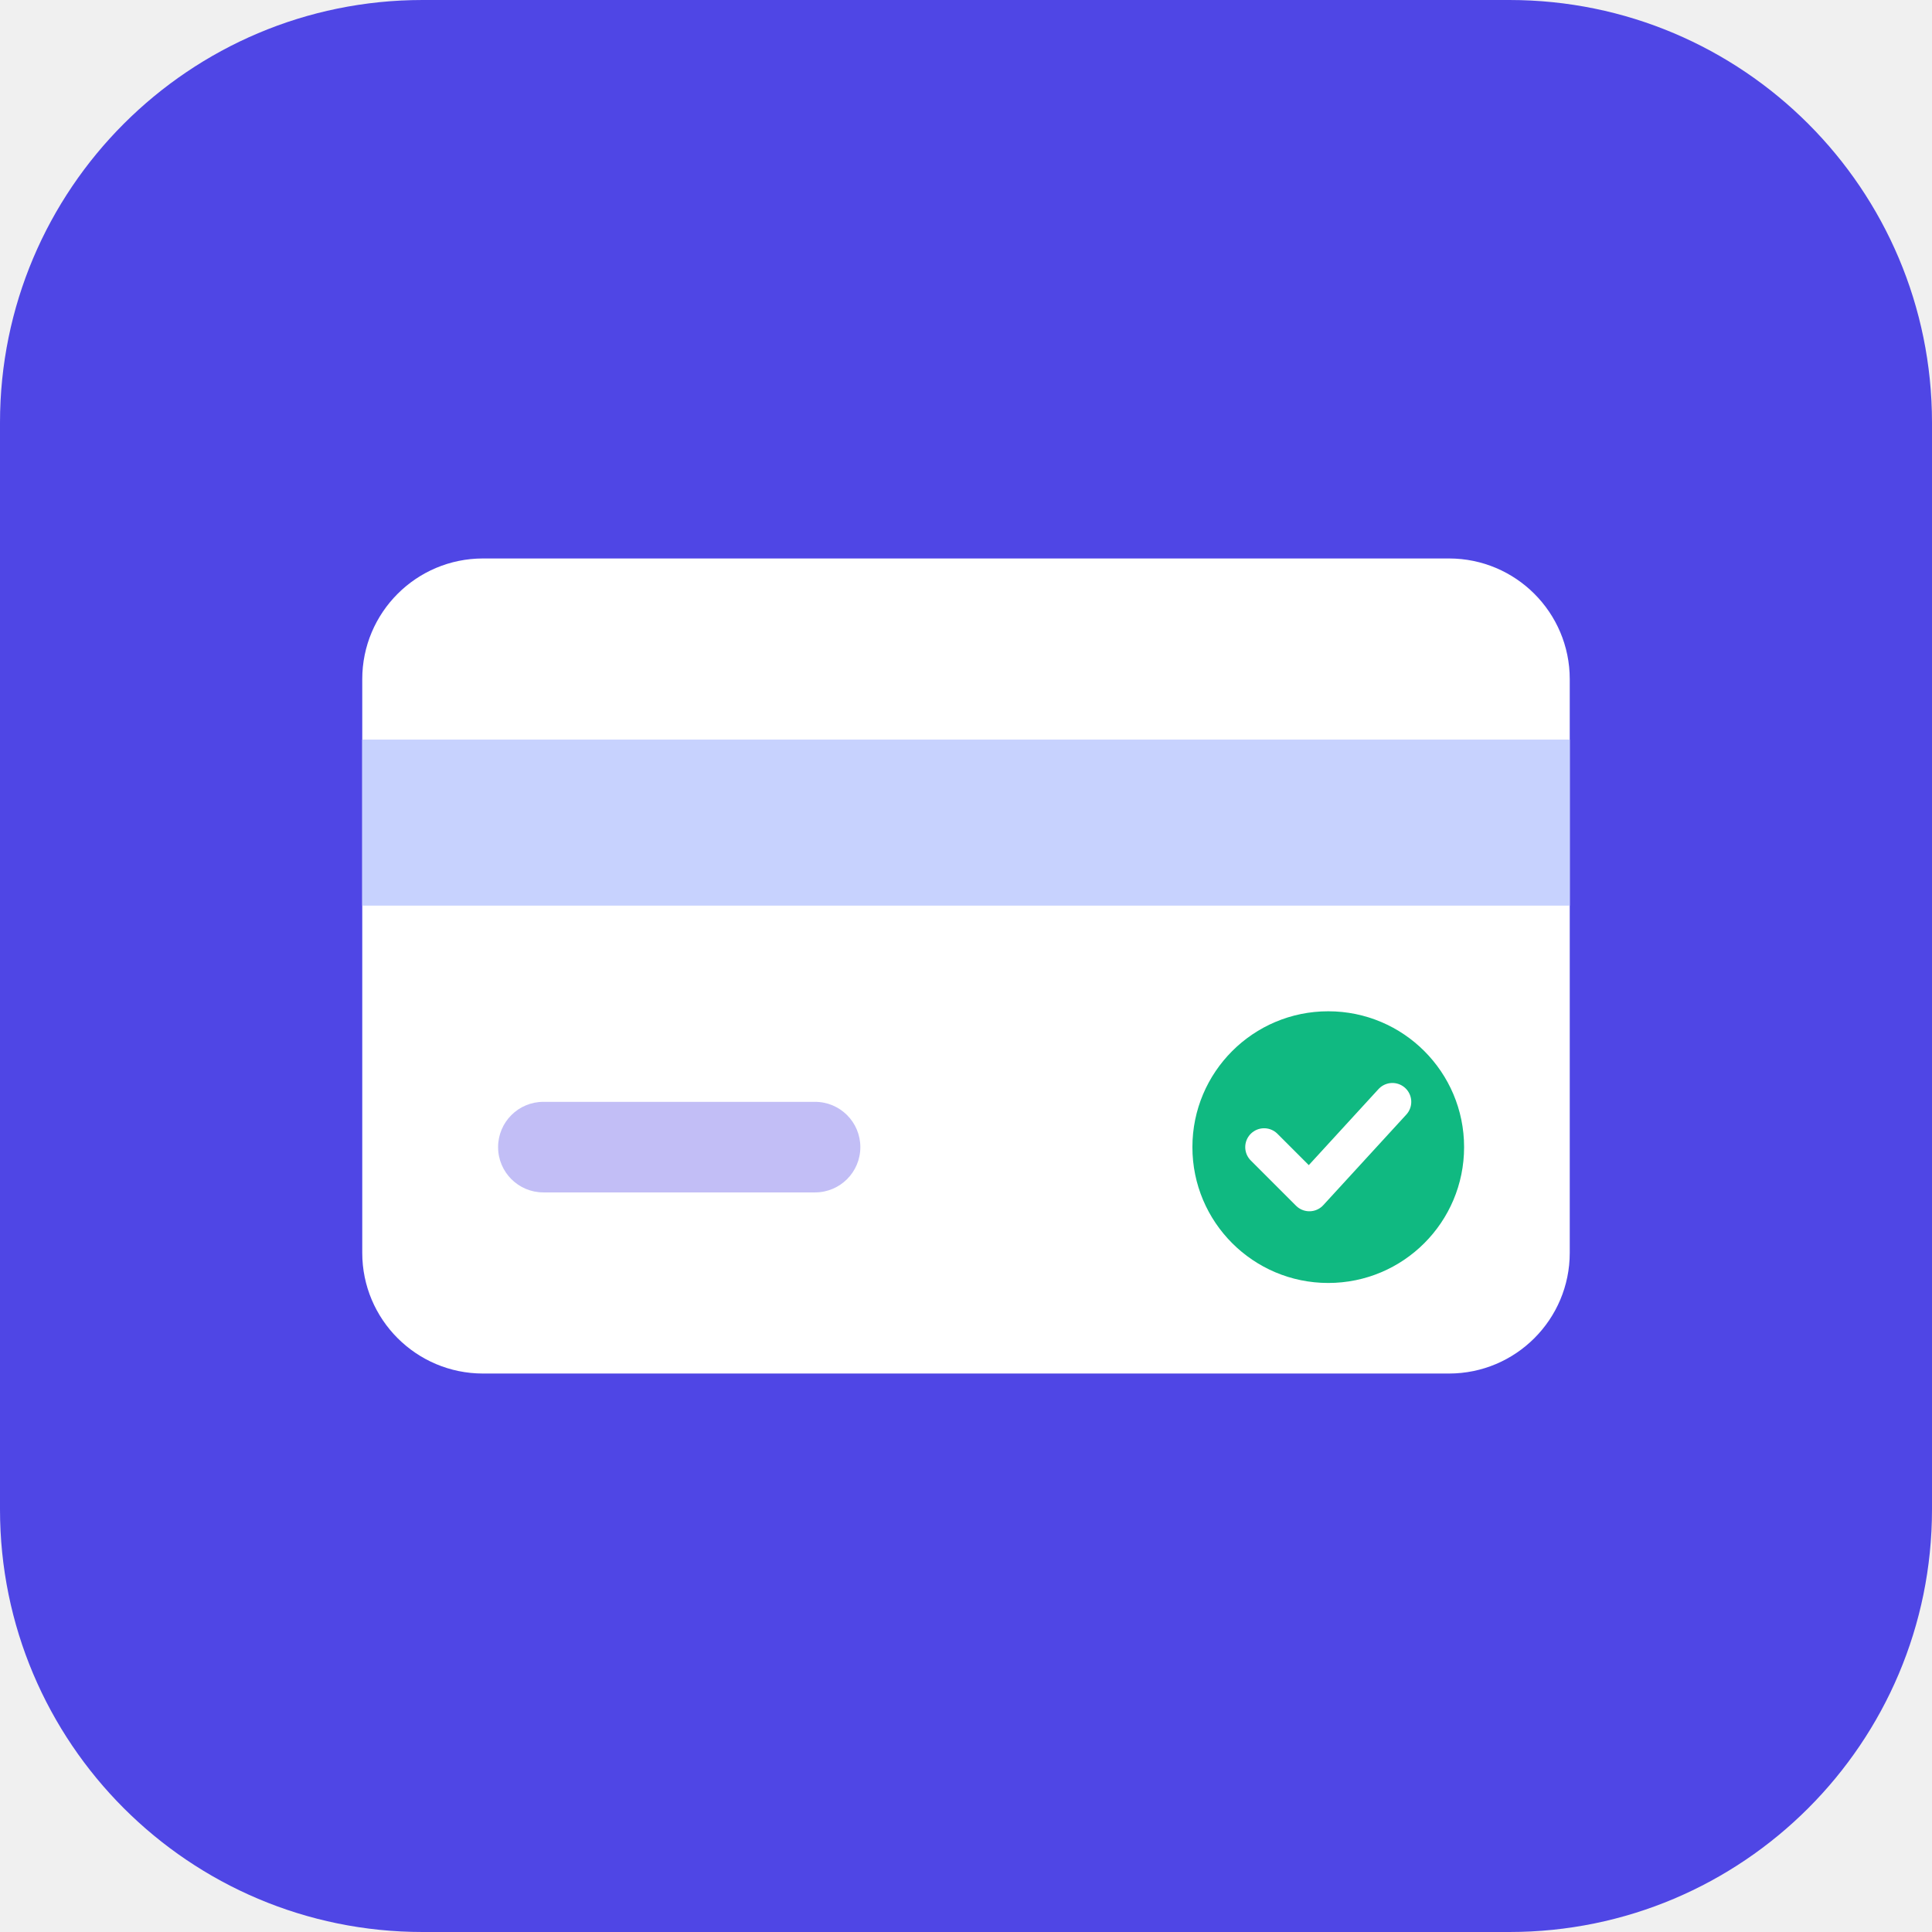
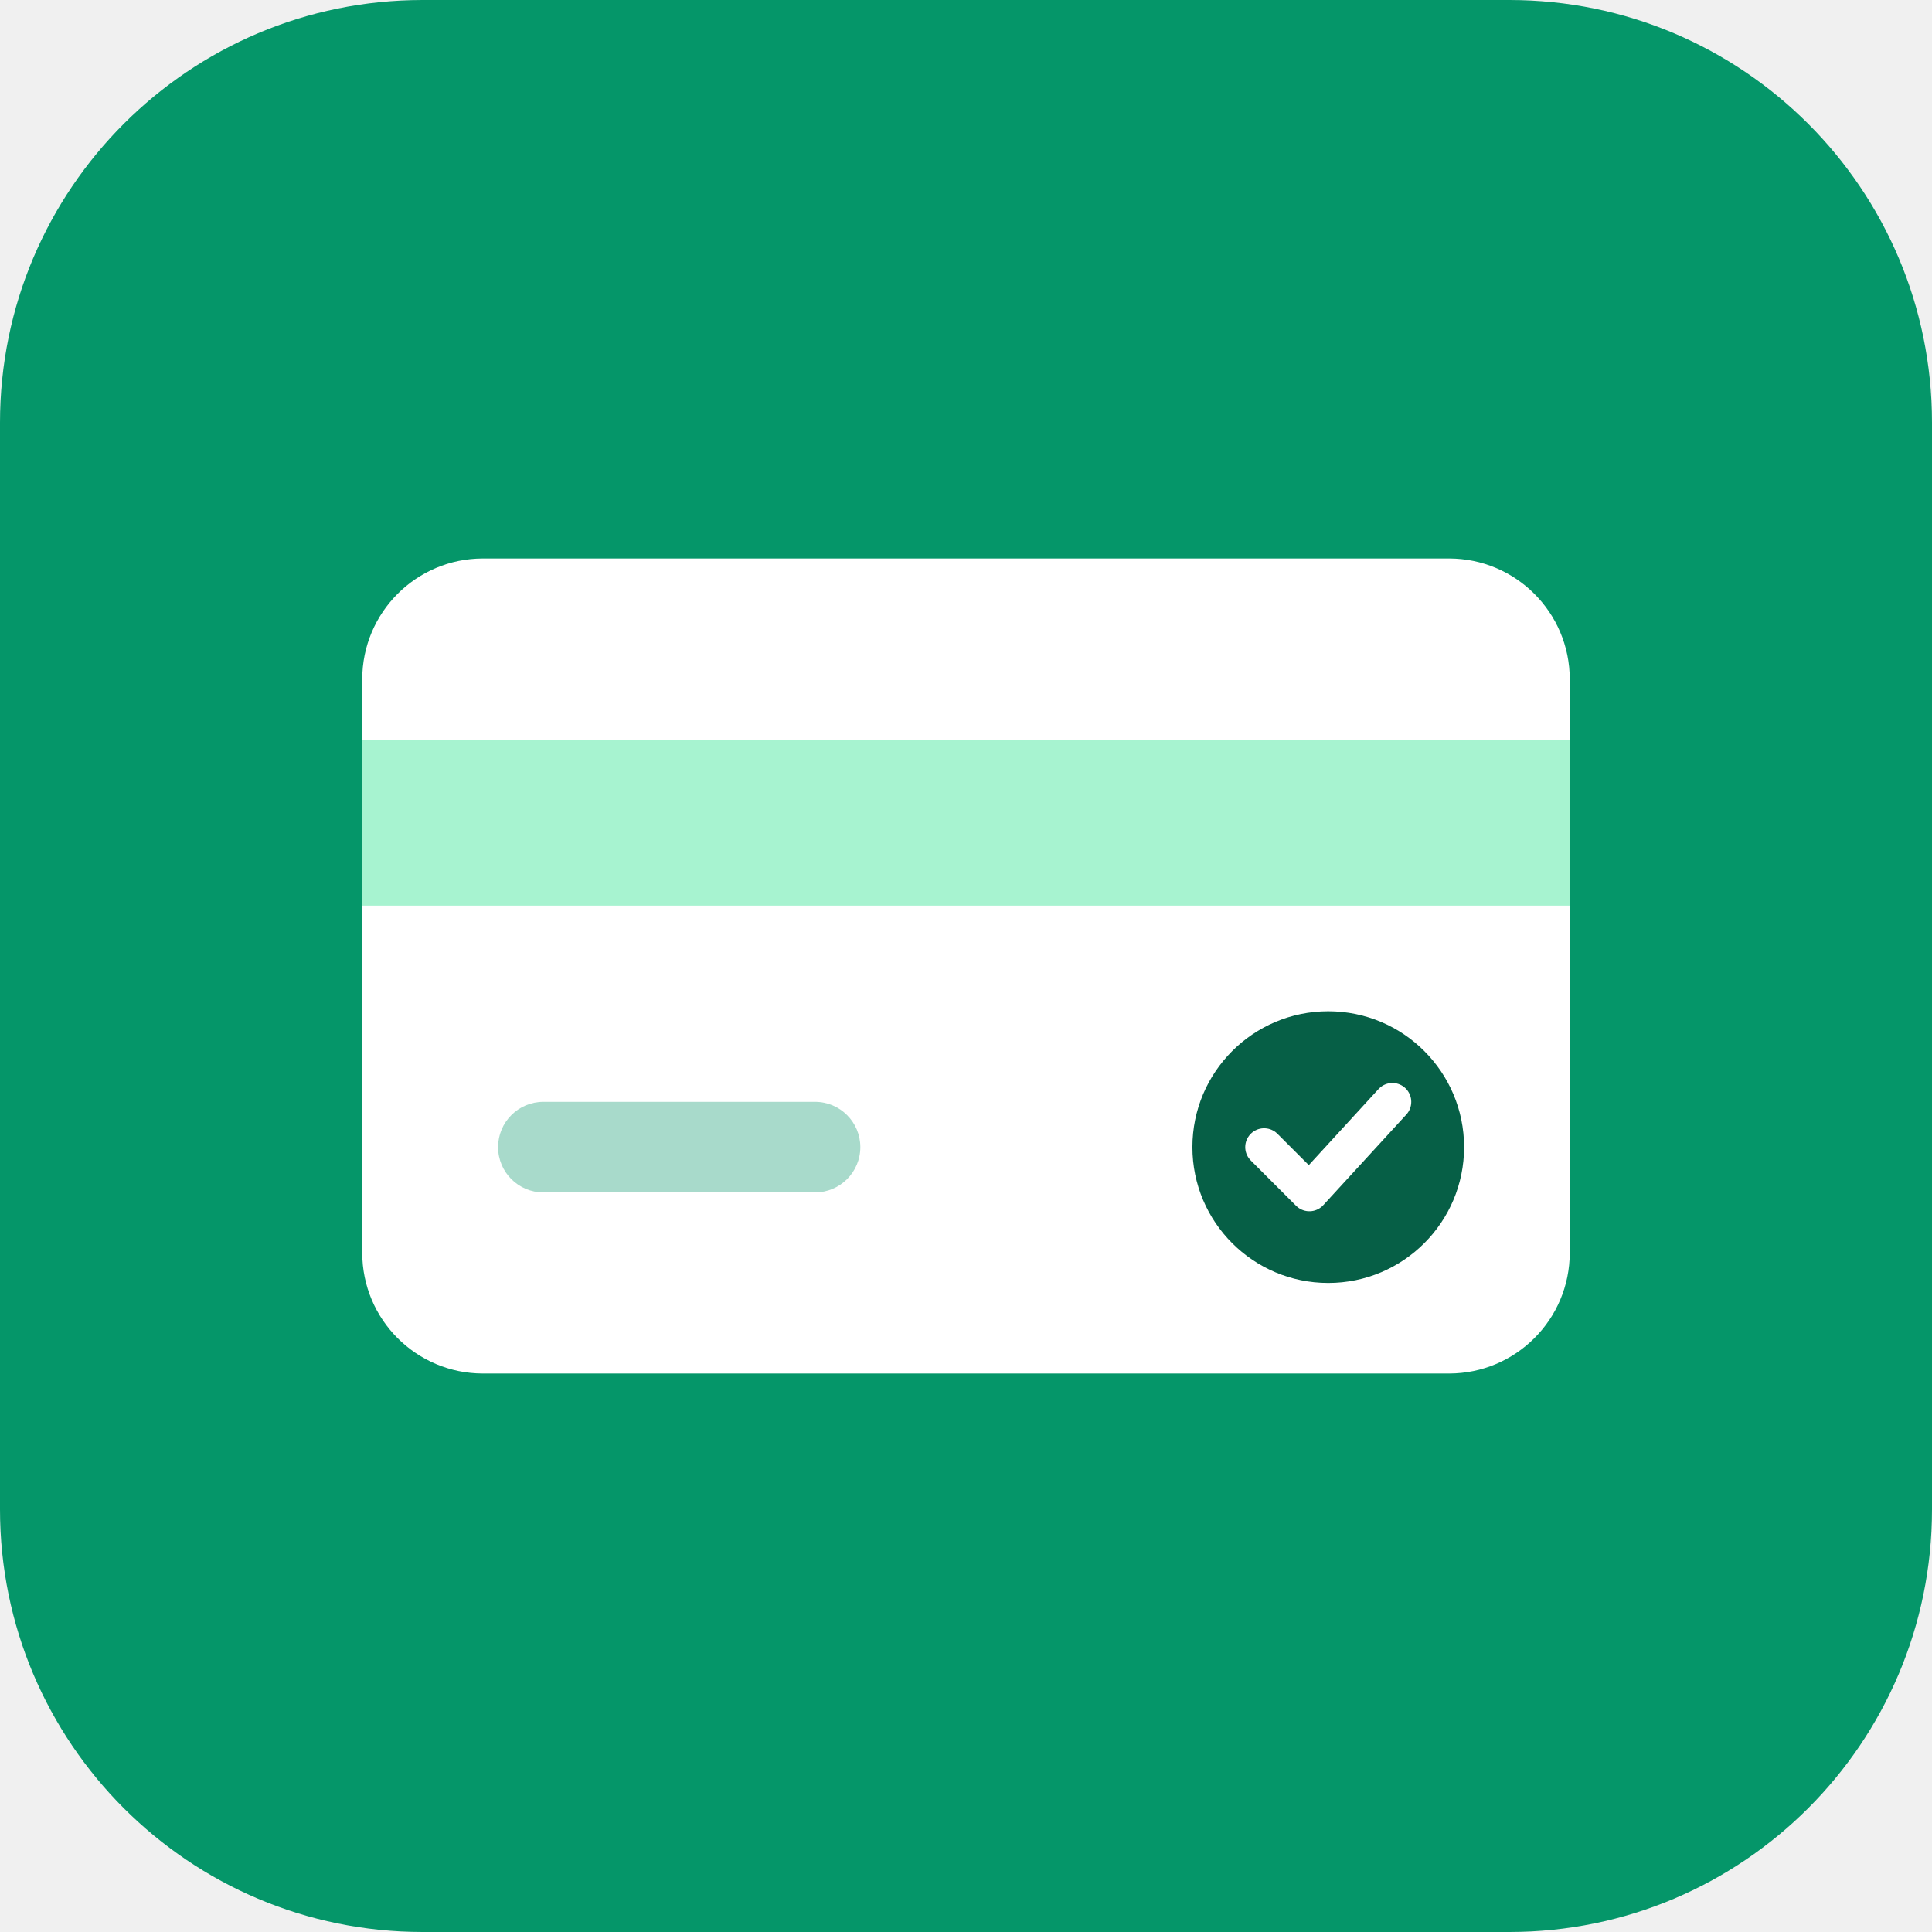
<svg xmlns="http://www.w3.org/2000/svg" viewBox="0 0 512 512">
-   <rect width="512" height="512" rx="112" fill="#4f46e5" />
+   <rect width="512" height="512" rx="112" fill="#059669" />
  <rect x="96" y="148" width="320" height="216" rx="32" fill="#ffffff" />
-   <rect x="96" y="196" width="320" height="44" fill="#c7d2fe" />
-   <rect x="132" y="292" width="96" height="24" rx="12" fill="#4f46e5" opacity="0.35" />
-   <circle cx="352" cy="304" r="36" fill="#10b981" />
+   <rect x="96" y="196" width="320" height="44" fill="#a7f3d0" />
+   <rect x="132" y="292" width="96" height="24" rx="12" fill="#059669" opacity="0.35" />
+   <circle cx="352" cy="304" r="36" fill="#065f46" />
  <path d="M335 304l12 12 22-24" fill="none" stroke="#ffffff" stroke-width="10" stroke-linecap="round" stroke-linejoin="round" />
</svg>
